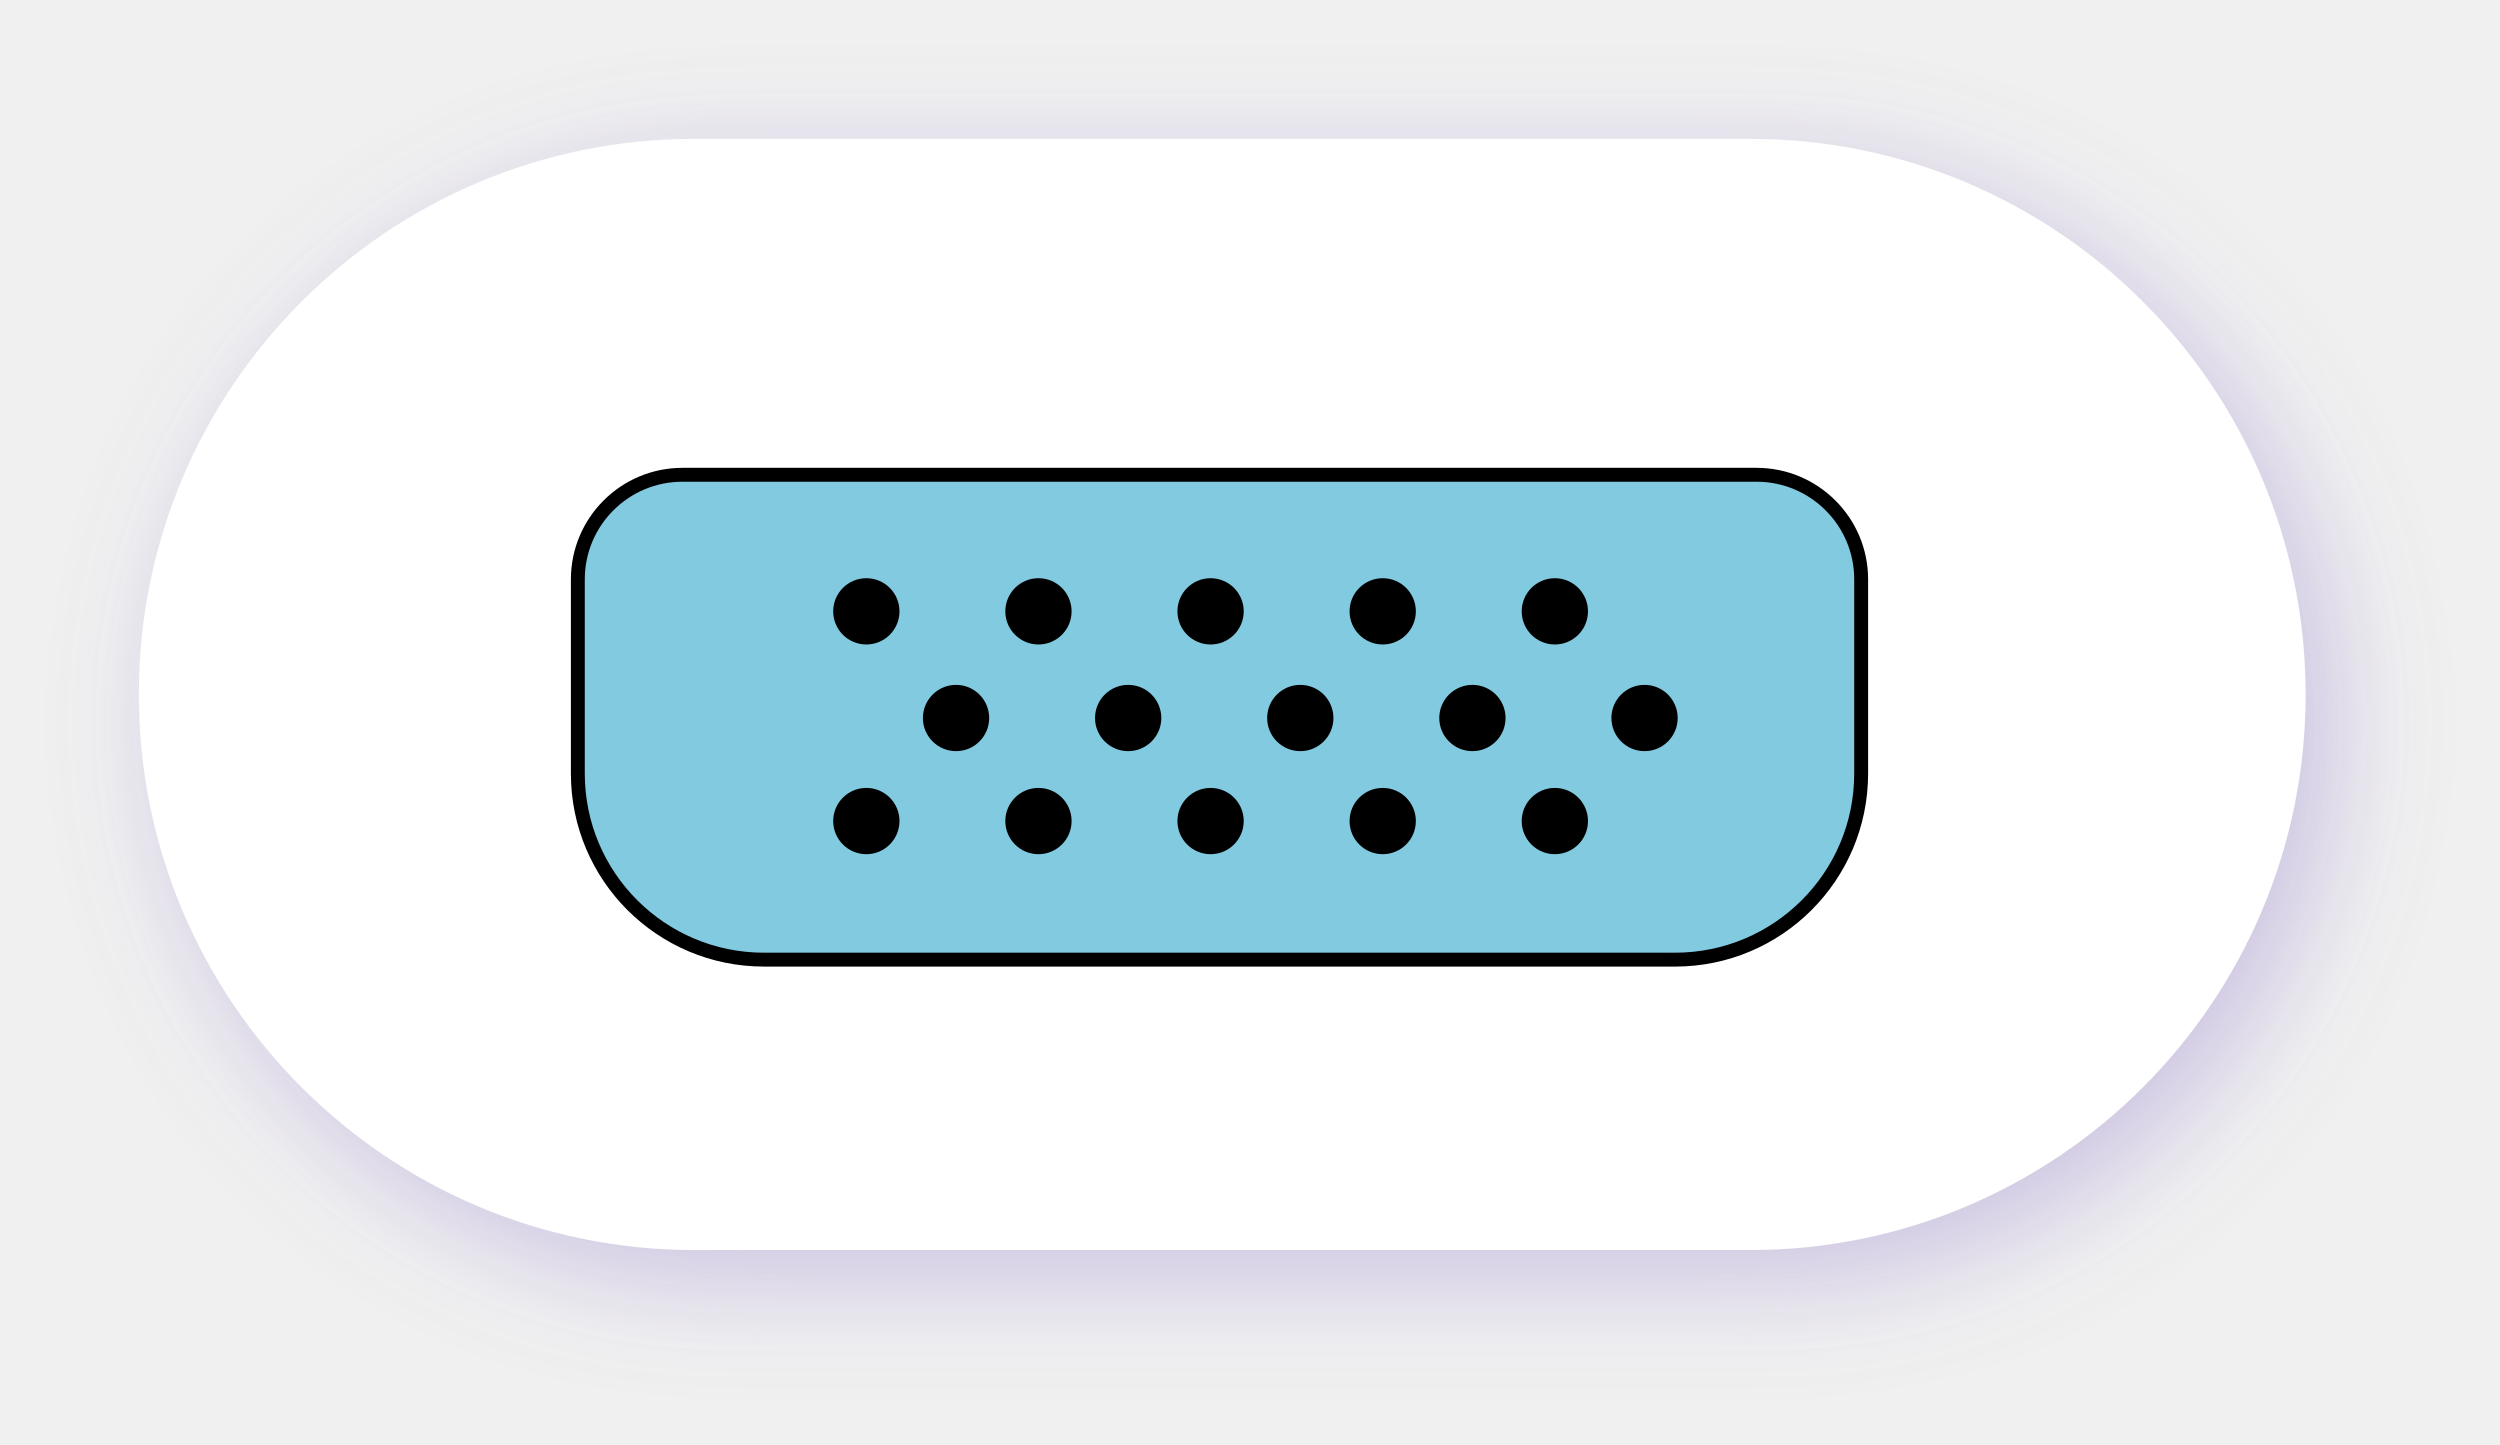
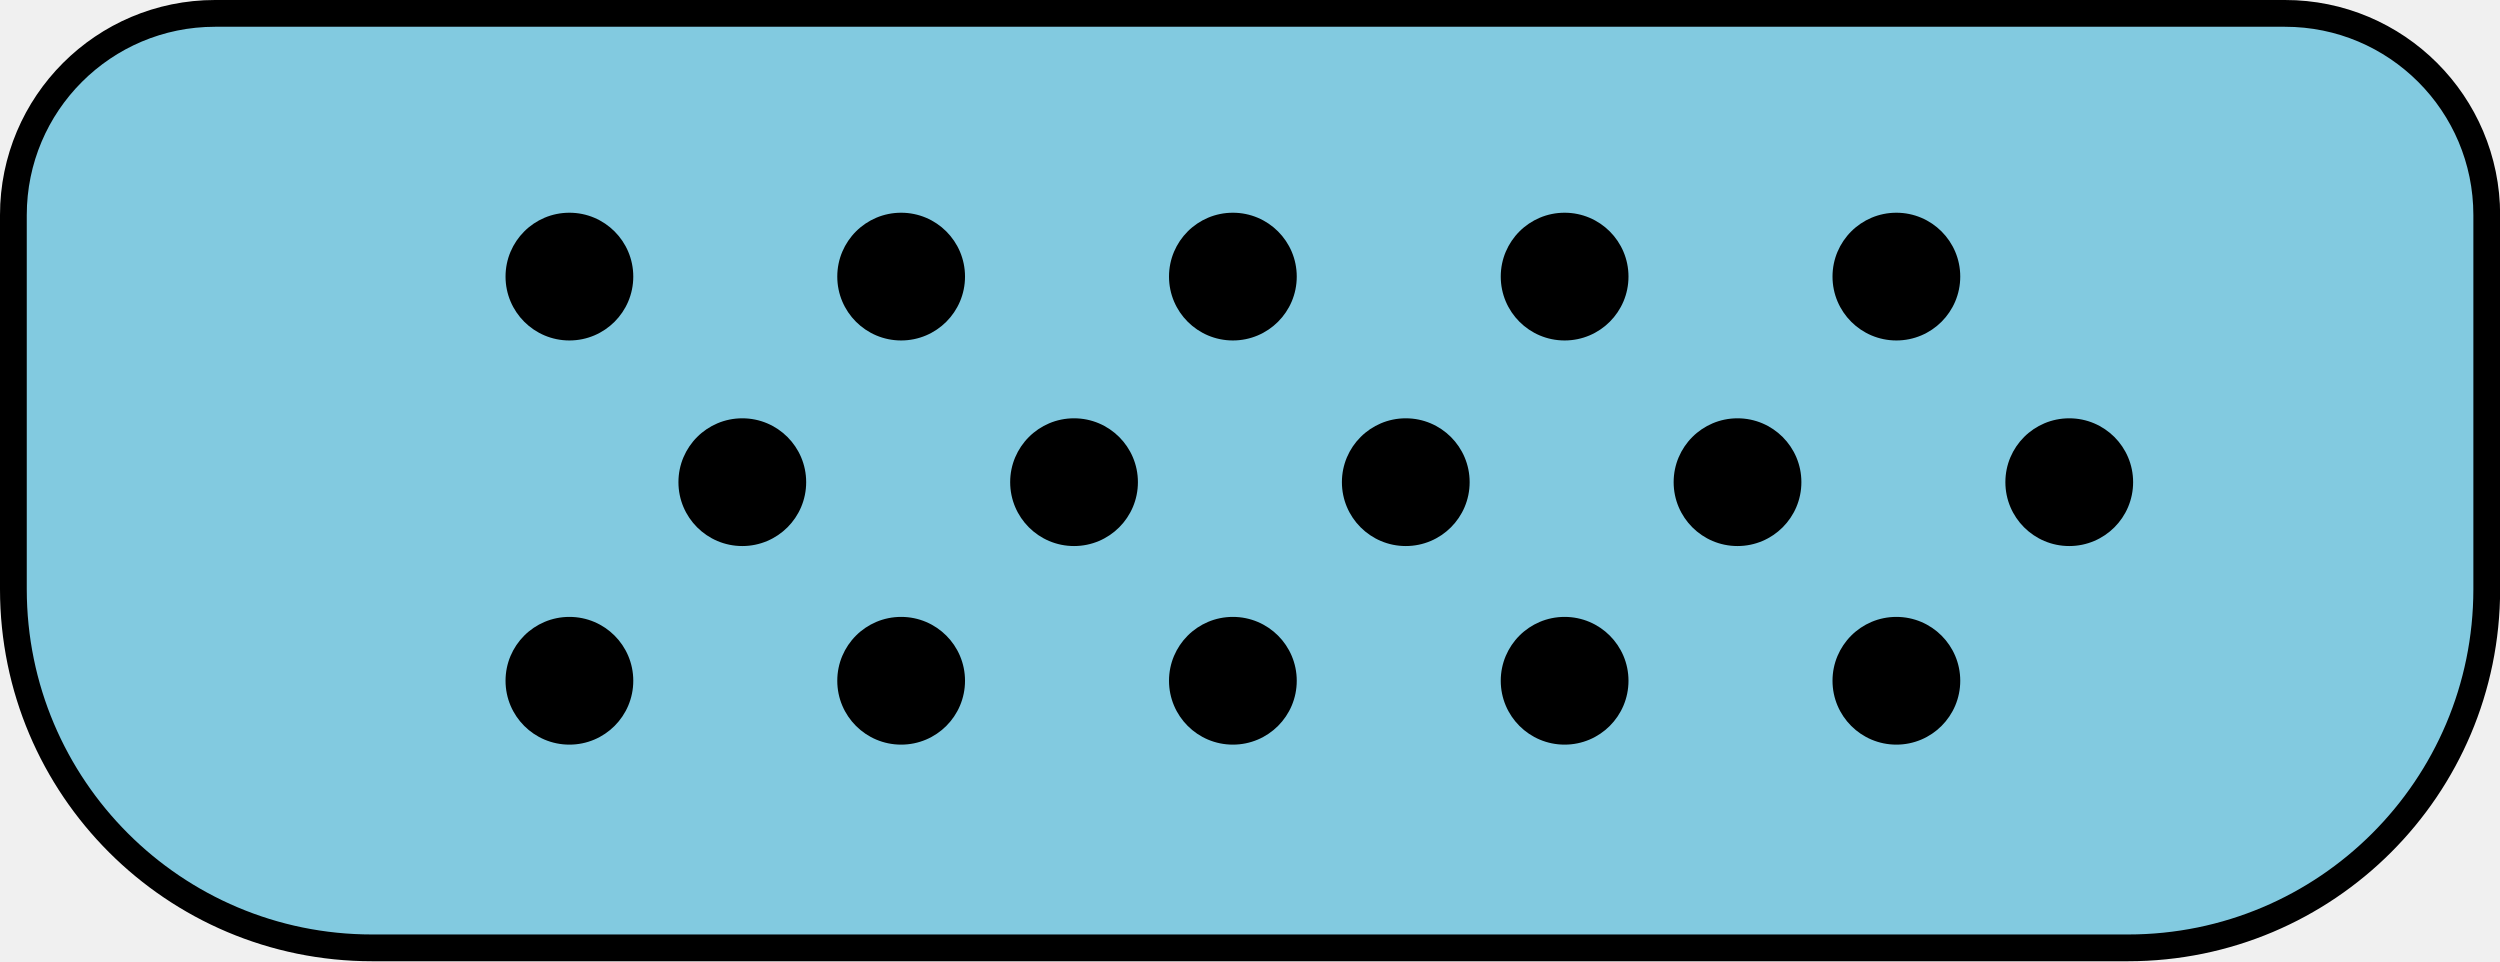
- <svg xmlns="http://www.w3.org/2000/svg" width="180" height="104" viewBox="0 0 180 104">
-   <defs>
-     <style>.a{fill:#fff;}.b{fill:#82cae0;stroke:#000;stroke-miterlimit:10;}.c{filter:url(#a);}</style>
-     <filter id="a" x="0" y="0" width="180" height="104" filterUnits="userSpaceOnUse">
-       <feOffset dx="2" dy="2" input="SourceAlpha" />
-       <feGaussianBlur stdDeviation="4" result="b" />
-       <feFlood flood-color="#947dce" flood-opacity="0.4" />
-       <feComposite operator="in" in2="b" />
-       <feComposite in="SourceGraphic" />
-     </filter>
-   </defs>
-   <g transform="translate(-502 -235)">
-     <g class="c" transform="matrix(1, 0, 0, 1, 502, 235)">
-       <rect class="a" width="156" height="80" rx="40" transform="translate(10 10)" />
-     </g>
-     <g transform="translate(-193.029 -240.793)">
-       <path class="b" d="M7.535,0H84.86A7.535,7.535,0,0,1,92.4,7.535v13.98A13.4,13.4,0,0,1,79,34.91H13.4A13.4,13.4,0,0,1,0,21.515V7.535A7.535,7.535,0,0,1,7.535,0Z" transform="translate(736.633 509.977)" />
-       <circle cx="2.386" cy="2.386" r="2.386" transform="translate(755.019 517.424)" />
-       <circle cx="2.386" cy="2.386" r="2.386" transform="translate(767.412 517.424)" />
-       <circle cx="2.386" cy="2.386" r="2.386" transform="translate(779.805 517.424)" />
-       <circle cx="2.386" cy="2.386" r="2.386" transform="translate(792.198 517.424)" />
-       <circle cx="2.386" cy="2.386" r="2.386" transform="translate(804.592 517.424)" />
-       <circle cx="2.386" cy="2.386" r="2.386" transform="translate(755.019 532.523)" />
-       <circle cx="2.386" cy="2.386" r="2.386" transform="translate(767.412 532.523)" />
-       <circle cx="2.386" cy="2.386" r="2.386" transform="translate(779.805 532.523)" />
-       <circle cx="2.386" cy="2.386" r="2.386" transform="translate(792.198 532.523)" />
-       <circle cx="2.386" cy="2.386" r="2.386" transform="translate(804.592 532.523)" />
-       <circle cx="2.386" cy="2.386" r="2.386" transform="translate(761.478 525.104)" />
-       <circle cx="2.386" cy="2.386" r="2.386" transform="translate(773.871 525.104)" />
-       <circle cx="2.386" cy="2.386" r="2.386" transform="translate(786.264 525.104)" />
-       <circle cx="2.386" cy="2.386" r="2.386" transform="translate(798.657 525.104)" />
-       <circle cx="2.386" cy="2.386" r="2.386" transform="translate(811.05 525.104)" />
-     </g>
+ <svg xmlns="http://www.w3.org/2000/svg" width="93.395" height="35.91" viewBox="0 0 93.395 35.91">
+   <g transform="translate(-736.133 -509.477)">
+     <path d="M7.535,0H84.86A7.535,7.535,0,0,1,92.4,7.535v13.98A13.4,13.4,0,0,1,79,34.91H13.4A13.4,13.4,0,0,1,0,21.515V7.535A7.535,7.535,0,0,1,7.535,0Z" transform="translate(736.633 509.977)" fill="#82cae0" stroke="#000" stroke-miterlimit="10" stroke-width="1" />
+     <circle cx="2.386" cy="2.386" r="2.386" transform="translate(755.019 517.424)" />
+     <circle cx="2.386" cy="2.386" r="2.386" transform="translate(767.412 517.424)" />
+     <circle cx="2.386" cy="2.386" r="2.386" transform="translate(779.805 517.424)" />
+     <circle cx="2.386" cy="2.386" r="2.386" transform="translate(792.198 517.424)" />
+     <circle cx="2.386" cy="2.386" r="2.386" transform="translate(804.592 517.424)" />
+     <circle cx="2.386" cy="2.386" r="2.386" transform="translate(755.019 532.523)" />
+     <circle cx="2.386" cy="2.386" r="2.386" transform="translate(767.412 532.523)" />
+     <circle cx="2.386" cy="2.386" r="2.386" transform="translate(779.805 532.523)" />
+     <circle cx="2.386" cy="2.386" r="2.386" transform="translate(792.198 532.523)" />
+     <circle cx="2.386" cy="2.386" r="2.386" transform="translate(804.592 532.523)" />
+     <circle cx="2.386" cy="2.386" r="2.386" transform="translate(761.478 525.104)" />
+     <circle cx="2.386" cy="2.386" r="2.386" transform="translate(773.871 525.104)" />
+     <circle cx="2.386" cy="2.386" r="2.386" transform="translate(786.264 525.104)" />
+     <circle cx="2.386" cy="2.386" r="2.386" transform="translate(798.657 525.104)" />
+     <circle cx="2.386" cy="2.386" r="2.386" transform="translate(811.05 525.104)" />
  </g>
</svg>
